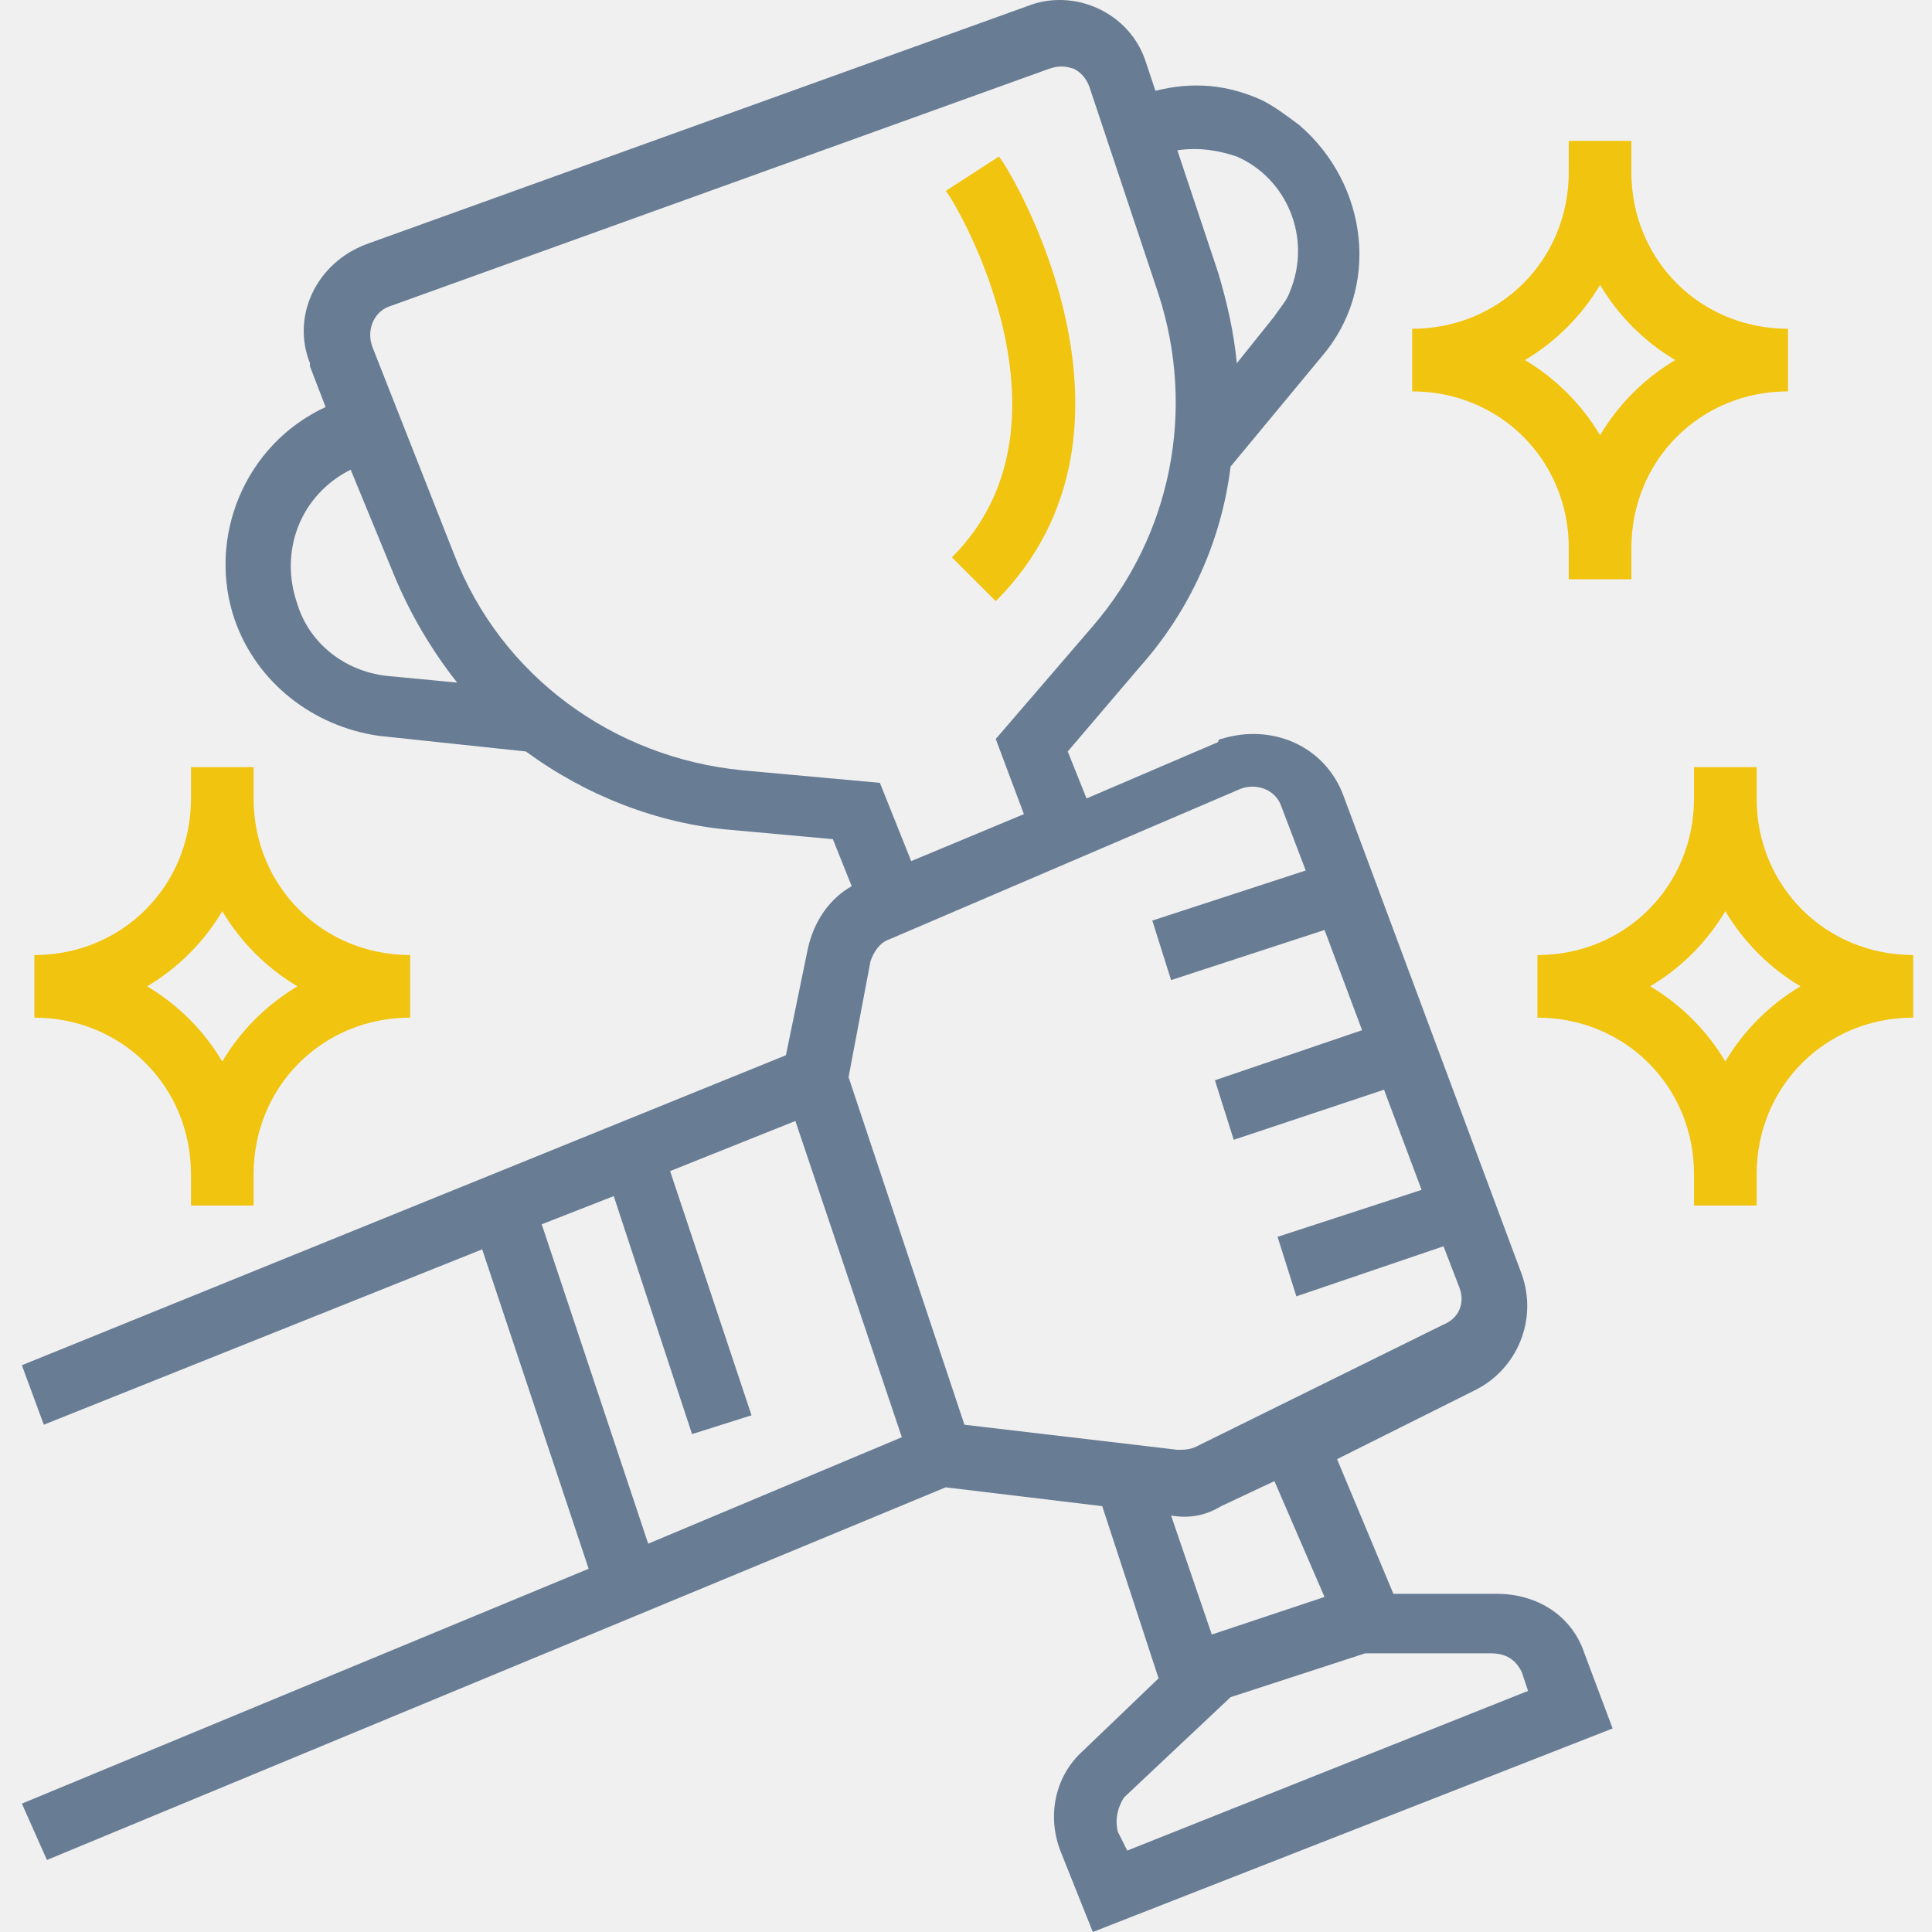
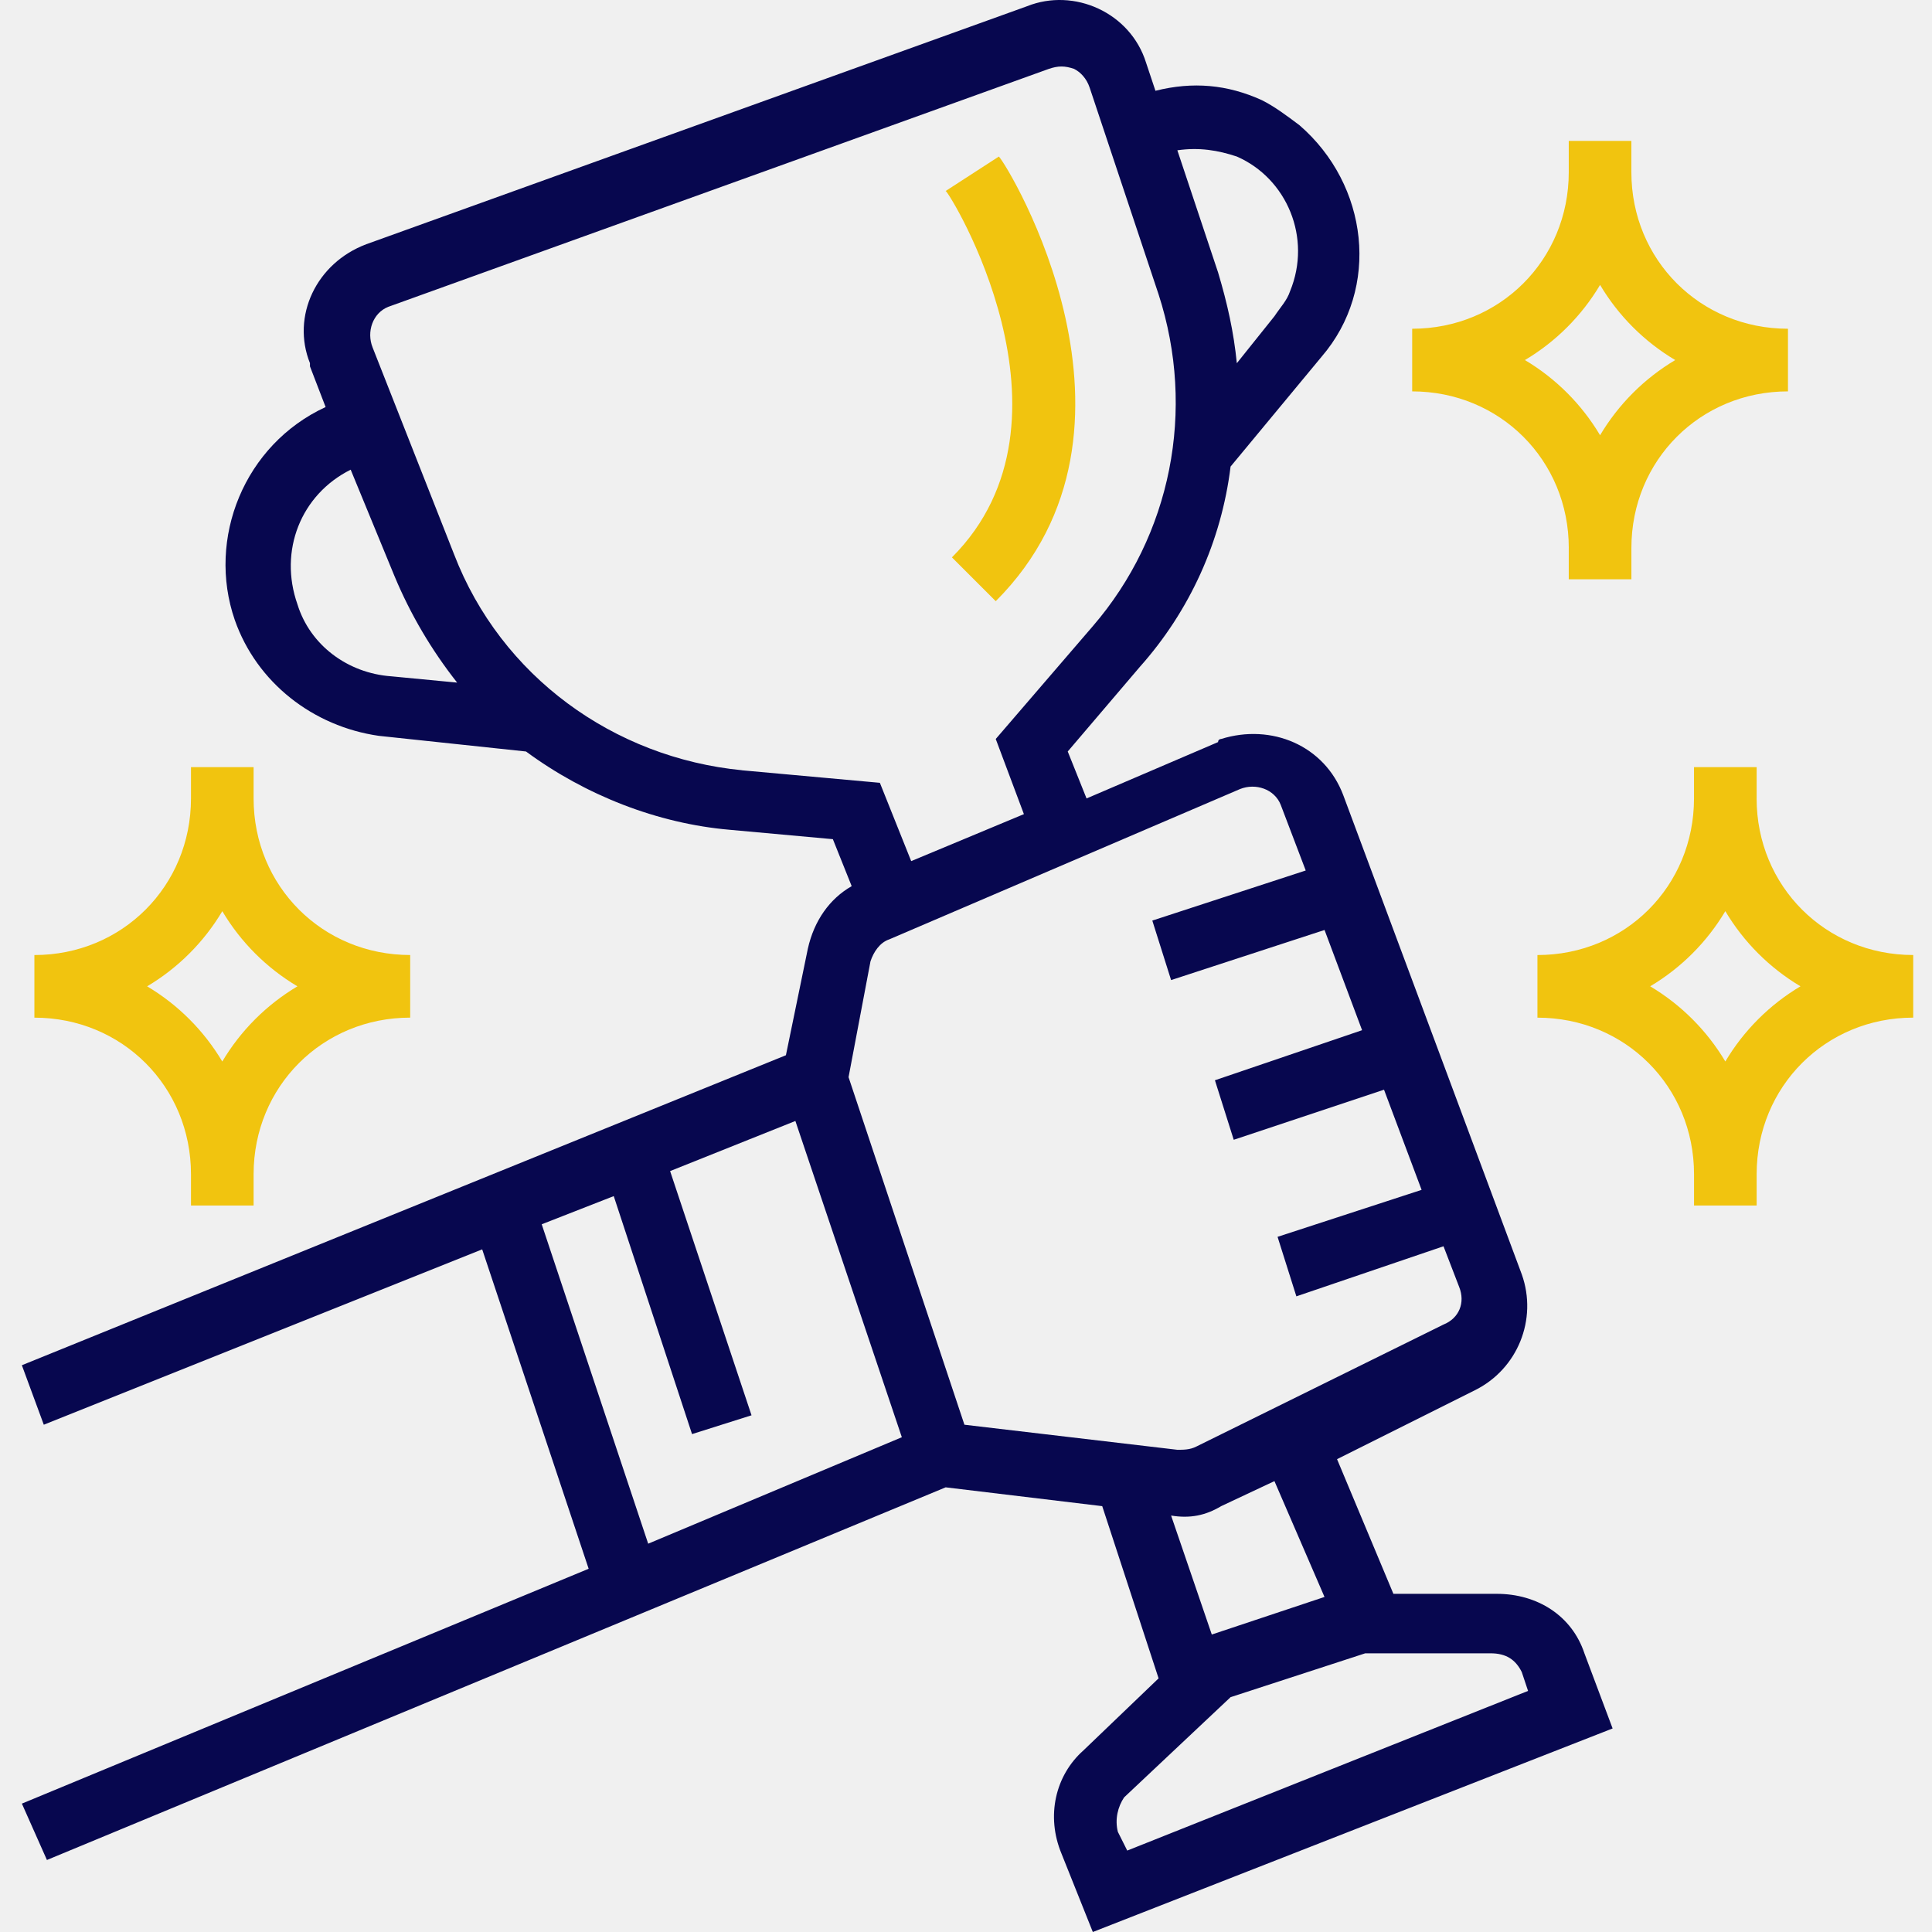
<svg xmlns="http://www.w3.org/2000/svg" width="76" height="76" fill="none">
  <g clip-path="url(#clip0)">
-     <path d="M.861 70.95l.985 2.217L37.2 58.508l6.159.74 2.217 6.774-2.956 2.834c-1.109.985-1.478 2.586-.862 4.065L42.989 76l20.447-8.007-1.109-2.956c-.492-1.478-1.848-2.34-3.449-2.34h-4.065L52.596 57.4l5.42-2.71a3.702 3.702 0 001.848-4.557l-7.021-18.846c-.74-1.971-2.834-2.834-4.805-2.218 0 0-.122 0-.122.123l-5.174 2.217-.74-1.847 2.834-3.326a14.496 14.496 0 003.572-7.883l3.572-4.311c2.34-2.71 1.848-6.775-.862-9.116-.493-.37-.985-.739-1.478-.985-1.355-.616-2.71-.74-4.188-.37l-.37-1.109C44.466.492 42.25-.494 40.402.245L14.41 9.607c-1.971.74-2.956 2.833-2.217 4.68v.124l.616 1.601c-3.203 1.478-4.681 5.174-3.573 8.377.863 2.463 3.08 4.187 5.666 4.557l5.79.616c2.34 1.725 5.173 2.833 8.007 3.079l4.064.37.74 1.848c-.863.492-1.479 1.355-1.725 2.463l-.862 4.188L.86 53.705l.863 2.34 17.245-6.898 4.188 12.564L.86 70.95zm59.002-5.174l.247.74-15.767 6.281-.37-.739c-.123-.493 0-.985.247-1.354l4.188-3.942 5.297-1.725h4.927c.616 0 .986.246 1.232.74zm-7.76-2.956l-4.434 1.478-1.601-4.68c.739.122 1.354 0 1.97-.37l2.095-.985 1.97 4.557zm-3.325-31.78c.615-.247 1.355 0 1.601.616l.985 2.587-6.035 1.97.739 2.341 6.036-1.971 1.477 3.942-5.789 1.97.74 2.341 5.912-1.97 1.478 3.94-5.666 1.848.74 2.341 5.788-1.97.616 1.6c.247.616 0 1.232-.616 1.479l-9.73 4.803c-.248.124-.494.124-.74.124l-8.376-.986-4.558-13.672.863-4.558c.123-.37.369-.74.739-.863l13.796-5.912zm-.124-24.882c1.971.862 2.957 3.202 2.094 5.297-.123.369-.369.616-.615.985l-1.479 1.848c-.123-1.232-.37-2.34-.738-3.572l-1.602-4.804c.862-.124 1.602 0 2.34.246zM11.701 23.773c-.739-2.095.123-4.312 2.094-5.297l1.724 4.188a17.848 17.848 0 002.464 4.188l-2.587-.247c-1.724-.123-3.202-1.231-3.695-2.832zM29.192 30.3c-5.05-.493-9.485-3.696-11.332-8.5l-3.202-8.13c-.247-.615 0-1.354.615-1.6l25.99-9.362c.37-.123.616-.123.986 0 .246.123.493.37.616.74l2.71 8.129c1.478 4.557.493 9.484-2.587 13.056L39.17 29.07l1.108 2.956-4.434 1.848-1.232-3.08-5.42-.492zM21.31 48.16l2.833-1.108 3.08 9.362 2.34-.74-3.203-9.607 4.928-1.971 4.188 12.441-9.978 4.188-4.188-12.564z" fill="#687C94" />
+     <path d="M.861 70.95l.985 2.217L37.2 58.508l6.159.74 2.217 6.774-2.956 2.834c-1.109.985-1.478 2.586-.862 4.065L42.989 76l20.447-8.007-1.109-2.956c-.492-1.478-1.848-2.34-3.449-2.34h-4.065L52.596 57.4l5.42-2.71a3.702 3.702 0 001.848-4.557l-7.021-18.846c-.74-1.971-2.834-2.834-4.805-2.218 0 0-.122 0-.122.123l-5.174 2.217-.74-1.847 2.834-3.326a14.496 14.496 0 003.572-7.883l3.572-4.311c2.34-2.71 1.848-6.775-.862-9.116-.493-.37-.985-.739-1.478-.985-1.355-.616-2.71-.74-4.188-.37l-.37-1.109C44.466.492 42.25-.494 40.402.245L14.41 9.607c-1.971.74-2.956 2.833-2.217 4.68v.124l.616 1.601c-3.203 1.478-4.681 5.174-3.573 8.377.863 2.463 3.08 4.187 5.666 4.557l5.79.616c2.34 1.725 5.173 2.833 8.007 3.079l4.064.37.74 1.848c-.863.492-1.479 1.355-1.725 2.463l-.862 4.188L.86 53.705l.863 2.34 17.245-6.898 4.188 12.564L.86 70.95zm59.002-5.174l.247.74-15.767 6.281-.37-.739c-.123-.493 0-.985.247-1.354l4.188-3.942 5.297-1.725h4.927c.616 0 .986.246 1.232.74zm-7.76-2.956l-4.434 1.478-1.601-4.68c.739.122 1.354 0 1.97-.37l2.095-.985 1.97 4.557zm-3.325-31.78c.615-.247 1.355 0 1.601.616l.985 2.587-6.035 1.97.739 2.341 6.036-1.971 1.477 3.942-5.789 1.97.74 2.341 5.912-1.97 1.478 3.94-5.666 1.848.74 2.341 5.788-1.97.616 1.6c.247.616 0 1.232-.616 1.479l-9.73 4.803c-.248.124-.494.124-.74.124l-8.376-.986-4.558-13.672.863-4.558c.123-.37.369-.74.739-.863l13.796-5.912zm-.124-24.882c1.971.862 2.957 3.202 2.094 5.297-.123.369-.369.616-.615.985l-1.479 1.848c-.123-1.232-.37-2.34-.738-3.572l-1.602-4.804c.862-.124 1.602 0 2.34.246zM11.701 23.773c-.739-2.095.123-4.312 2.094-5.297l1.724 4.188a17.848 17.848 0 002.464 4.188l-2.587-.247c-1.724-.123-3.202-1.231-3.695-2.832zM29.192 30.3c-5.05-.493-9.485-3.696-11.332-8.5l-3.202-8.13c-.247-.615 0-1.354.615-1.6l25.99-9.362c.37-.123.616-.123.986 0 .246.123.493.37.616.74l2.71 8.129c1.478 4.557.493 9.484-2.587 13.056L39.17 29.07l1.108 2.956-4.434 1.848-1.232-3.08-5.42-.492zM21.31 48.16l2.833-1.108 3.08 9.362 2.34-.74-3.203-9.607 4.928-1.971 4.188 12.441-9.978 4.188-4.188-12.564z" fill="#07074F" />
    <path d="M61.711 21.555v1.232h2.464v-1.232c0-3.449 2.71-6.159 6.159-6.159v-2.464c-3.45 0-6.16-2.71-6.16-6.158V5.542h-2.463v1.232c0 3.449-2.71 6.158-6.159 6.158v2.464c3.45 0 6.16 2.71 6.16 6.159zm1.232-10.347a8.489 8.489 0 002.956 2.956 8.495 8.495 0 00-2.956 2.957 8.495 8.495 0 00-2.956-2.957 8.49 8.49 0 002.956-2.956zM7.513 46.19v1.232h2.463v-1.231c0-3.45 2.71-6.16 6.16-6.16v-2.463c-3.45 0-6.16-2.71-6.16-6.159v-1.232H7.513v1.232c0 3.45-2.71 6.16-6.16 6.16v2.463c3.45 0 6.16 2.71 6.16 6.159zm1.232-10.346A8.488 8.488 0 0011.7 38.8a8.495 8.495 0 00-2.956 2.957A8.495 8.495 0 005.788 38.8a8.489 8.489 0 002.957-2.956zM69.102 31.41v-1.233h-2.464v1.232c0 3.45-2.71 6.16-6.159 6.16v2.463c3.45 0 6.16 2.71 6.16 6.159v1.231h2.463v-1.231c0-3.45 2.71-6.16 6.159-6.16v-2.463c-3.449 0-6.16-2.71-6.16-6.159zM67.87 41.756a8.495 8.495 0 00-2.956-2.957 8.489 8.489 0 002.956-2.956 8.489 8.489 0 002.956 2.956 8.495 8.495 0 00-2.956 2.957zM37.446 21.925l1.724 1.724c6.775-6.774.492-17.121.123-17.491L37.2 7.513c.123 0 5.666 8.992.247 14.412z" fill="#F1C40F" />
  </g>
  <defs>
    <clipPath id="clip0">
      <path fill="#fff" d="M0 0h76v76H0z" />
    </clipPath>
  </defs>
</svg>
